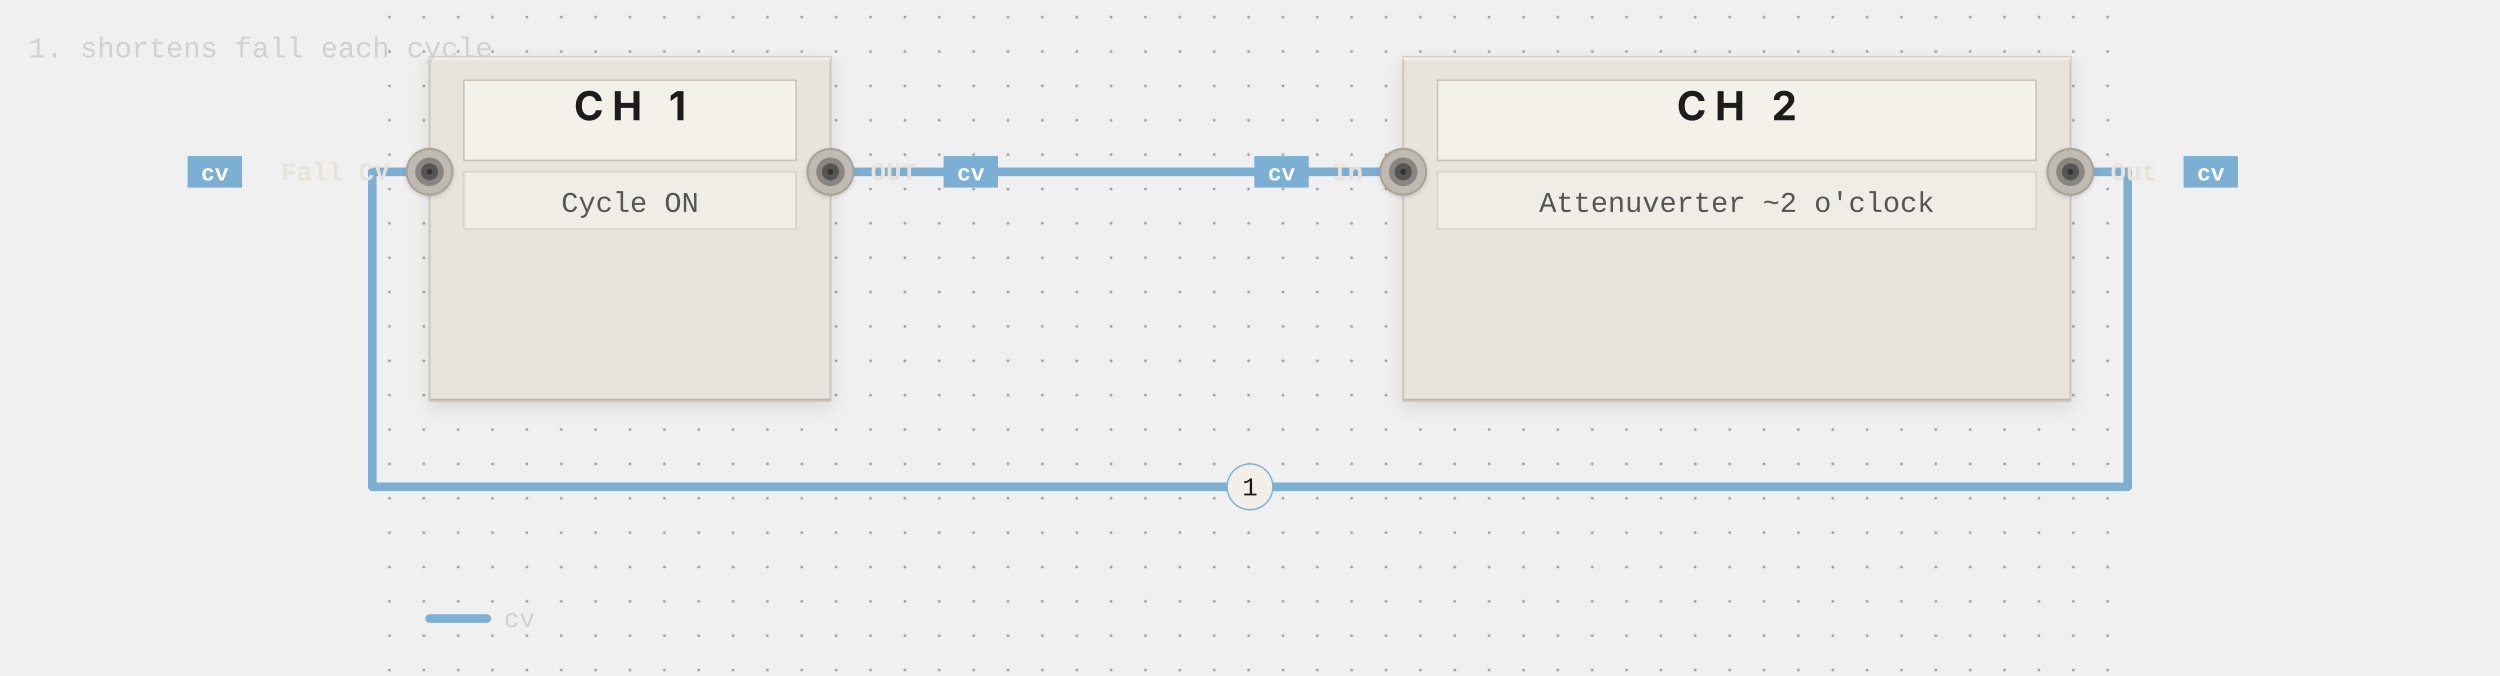
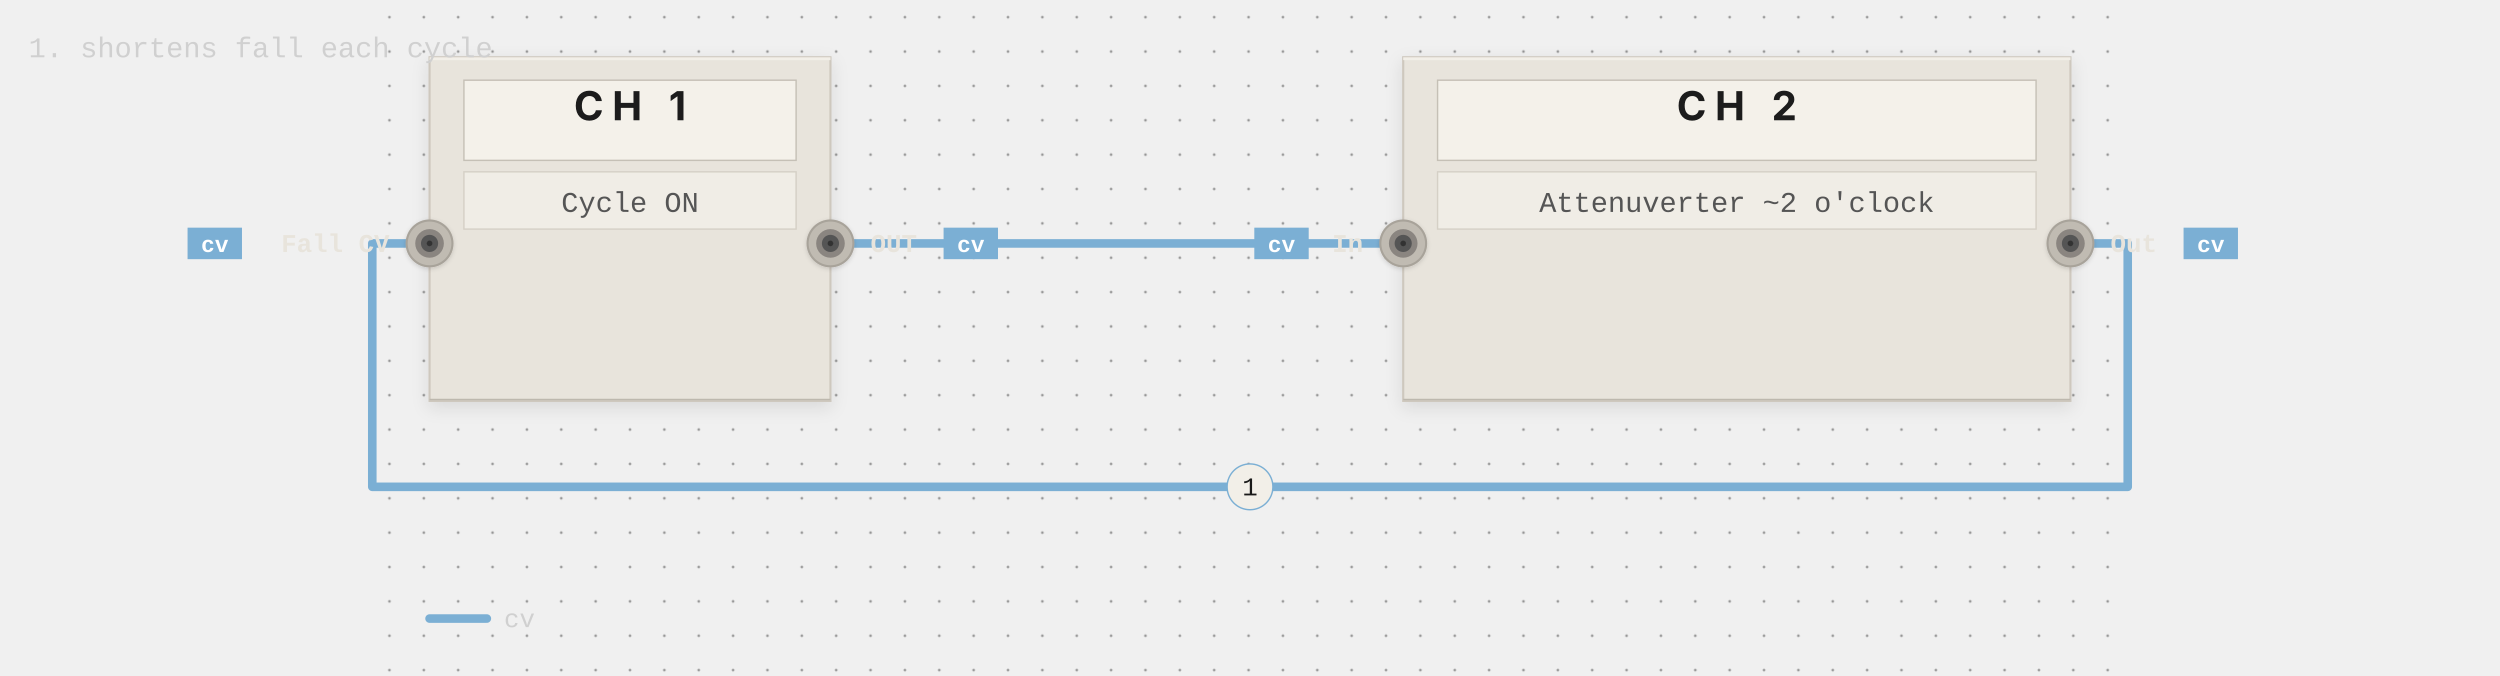
- <svg xmlns="http://www.w3.org/2000/svg" viewBox="-130 0 873 236" width="100%" data-pf-min-width="873" role="img" aria-labelledby="pf-193719-title pf-193719-desc">
+ <svg xmlns="http://www.w3.org/2000/svg" viewBox="-130 0 873 236" width="100%" data-pf-min-width="873" role="img" aria-labelledby="pf-da43b0-title pf-da43b0-desc">
  <style>@media print { .pf-panel, .pf-jack { filter: none; } }</style>
  <defs>
-     <filter id="pf-193719-panel-shadow" x="-20%" y="-20%" width="140%" height="140%">
+     <filter id="pf-da43b0-panel-shadow" x="-20%" y="-20%" width="140%" height="140%">
      <feDropShadow dx="0" dy="2" stdDeviation="3" flood-opacity="0.1" />
    </filter>
-     <filter id="pf-193719-jack-shadow" x="-20%" y="-20%" width="140%" height="140%">
+     <filter id="pf-da43b0-jack-shadow" x="-20%" y="-20%" width="140%" height="140%">
      <feDropShadow dx="0" dy="0.5" stdDeviation="0.8" flood-opacity="0.15" />
    </filter>
-     <pattern id="pf-193719-dots" width="12" height="12" patternUnits="userSpaceOnUse">
+     <pattern id="pf-da43b0-dots" width="12" height="12" patternUnits="userSpaceOnUse">
      <circle cx="6" cy="6" r="0.5" fill="#555555" opacity="0.5" />
    </pattern>
  </defs>
  <g class="pf-layer-bg">
-     <rect width="613" height="236" fill="url(#pf-193719-dots)" />
+     <rect width="613" height="236" fill="url(#pf-da43b0-dots)" />
  </g>
  <g class="pf-layer-cables">
-     <path d="M 160 60 C 240 60, 280 60, 360 60" stroke="#7bafd4" stroke-width="3" fill="none" stroke-linecap="round" stroke-linejoin="round" data-connection="conn-0" data-signal="cv" />
-     <path d="M 593 60 L 613 60 L 613 170 L 0 170 L 0 60 L 20 60" stroke="#7bafd4" stroke-width="3" fill="none" stroke-linecap="round" stroke-linejoin="round" data-connection="conn-1" data-signal="cv" />
-     <circle cx="160" cy="60" r="3.5" fill="#6a9ec3" />
-     <circle cx="360" cy="60" r="3.5" fill="#6a9ec3" />
-     <circle cx="593" cy="60" r="3.5" fill="#6a9ec3" />
-     <circle cx="20" cy="60" r="3.5" fill="#6a9ec3" />
+     <path d="M 160 85 C 240 85, 280 85, 360 85" stroke="#7bafd4" stroke-width="3" fill="none" stroke-linecap="round" stroke-linejoin="round" data-connection="conn-0" data-signal="cv" />
+     <path d="M 593 85 L 613 85 L 613 170 L 0 170 L 0 85 L 20 85" stroke="#7bafd4" stroke-width="3" fill="none" stroke-linecap="round" stroke-linejoin="round" data-connection="conn-1" data-signal="cv" />
+     <circle cx="160" cy="85" r="3.5" fill="#6a9ec3" />
+     <circle cx="360" cy="85" r="3.5" fill="#6a9ec3" />
+     <circle cx="593" cy="85" r="3.5" fill="#6a9ec3" />
+     <circle cx="20" cy="85" r="3.5" fill="#6a9ec3" />
  </g>
  <g class="pf-layer-panels">
-     <g data-module="MATHS" filter="url(#pf-193719-panel-shadow)">
+     <g data-module="MATHS" filter="url(#pf-da43b0-panel-shadow)">
      <rect x="20" y="20" width="140" height="120" fill="#e8e4dc" stroke="#cec8be" stroke-width="0.75" rx="0" />
      <line x1="20" y1="20.5" x2="160" y2="20.5" stroke="#f2efe8" stroke-width="1" />
      <line x1="20" y1="139.5" x2="160" y2="139.5" stroke="#bdb8ae" stroke-width="0.5" />
      <rect x="32" y="28" width="116" height="28" fill="#f4f1ea" stroke="#c5c0b6" stroke-width="0.5" />
      <text x="90" y="42" text-anchor="middle" font-family="system-ui, -apple-system, BlinkMacSystemFont, 'Segoe UI', sans-serif" font-size="14" font-weight="700" fill="#1a1a1a" letter-spacing="3">CH 1</text>
    </g>
-     <g data-module="MATHS" filter="url(#pf-193719-panel-shadow)">
+     <g data-module="MATHS" filter="url(#pf-da43b0-panel-shadow)">
      <rect x="360" y="20" width="233" height="120" fill="#e8e4dc" stroke="#cec8be" stroke-width="0.75" rx="0" />
      <line x1="360" y1="20.5" x2="593" y2="20.5" stroke="#f2efe8" stroke-width="1" />
      <line x1="360" y1="139.5" x2="593" y2="139.5" stroke="#bdb8ae" stroke-width="0.5" />
      <rect x="372" y="28" width="209" height="28" fill="#f4f1ea" stroke="#c5c0b6" stroke-width="0.5" />
      <text x="476.5" y="42" text-anchor="middle" font-family="system-ui, -apple-system, BlinkMacSystemFont, 'Segoe UI', sans-serif" font-size="14" font-weight="700" fill="#1a1a1a" letter-spacing="3">CH 2</text>
    </g>
  </g>
  <g class="pf-layer-params">
    <rect x="32" y="60" width="116" height="20" fill="#f0ede6" stroke="#d5d0c6" stroke-width="0.5" />
    <text x="90" y="74" text-anchor="middle" font-family="'SF Mono', 'Fira Code', Consolas, 'Courier New', monospace" font-size="10" fill="#555555">Cycle ON</text>
    <rect x="372" y="60" width="209" height="20" fill="#f0ede6" stroke="#d5d0c6" stroke-width="0.5" />
    <text x="476.5" y="74" text-anchor="middle" font-family="'SF Mono', 'Fira Code', Consolas, 'Courier New', monospace" font-size="10" fill="#555555">Attenuverter ~2 o'clock</text>
  </g>
  <g class="pf-layer-jacks">
-     <g data-port="maths--ch-1.fall cv" filter="url(#pf-193719-jack-shadow)">
-       <circle cx="20" cy="60" r="8" fill="#c0bbb2" stroke="#a8a39a" stroke-width="0.75" />
-       <circle cx="20" cy="60" r="5" fill="#8a8580" />
-       <circle cx="20" cy="60" r="3" fill="#555555" />
-       <circle cx="20" cy="60" r="1" fill="#333333" />
+     <g data-port="maths--ch-1.fall cv" filter="url(#pf-da43b0-jack-shadow)">
+       <circle cx="20" cy="85" r="8" fill="#c0bbb2" stroke="#a8a39a" stroke-width="0.75" />
+       <circle cx="20" cy="85" r="5" fill="#8a8580" />
+       <circle cx="20" cy="85" r="3" fill="#555555" />
+       <circle cx="20" cy="85" r="1" fill="#333333" />
    </g>
-     <g data-port="maths--ch-1.out" filter="url(#pf-193719-jack-shadow)">
-       <circle cx="160" cy="60" r="8" fill="#c0bbb2" stroke="#a8a39a" stroke-width="0.75" />
-       <circle cx="160" cy="60" r="5" fill="#8a8580" />
-       <circle cx="160" cy="60" r="3" fill="#555555" />
-       <circle cx="160" cy="60" r="1" fill="#333333" />
+     <g data-port="maths--ch-1.out" filter="url(#pf-da43b0-jack-shadow)">
+       <circle cx="160" cy="85" r="8" fill="#c0bbb2" stroke="#a8a39a" stroke-width="0.75" />
+       <circle cx="160" cy="85" r="5" fill="#8a8580" />
+       <circle cx="160" cy="85" r="3" fill="#555555" />
+       <circle cx="160" cy="85" r="1" fill="#333333" />
    </g>
-     <g data-port="maths--ch-2.in" filter="url(#pf-193719-jack-shadow)">
-       <circle cx="360" cy="60" r="8" fill="#c0bbb2" stroke="#a8a39a" stroke-width="0.75" />
-       <circle cx="360" cy="60" r="5" fill="#8a8580" />
-       <circle cx="360" cy="60" r="3" fill="#555555" />
-       <circle cx="360" cy="60" r="1" fill="#333333" />
+     <g data-port="maths--ch-2.in" filter="url(#pf-da43b0-jack-shadow)">
+       <circle cx="360" cy="85" r="8" fill="#c0bbb2" stroke="#a8a39a" stroke-width="0.75" />
+       <circle cx="360" cy="85" r="5" fill="#8a8580" />
+       <circle cx="360" cy="85" r="3" fill="#555555" />
+       <circle cx="360" cy="85" r="1" fill="#333333" />
    </g>
-     <g data-port="maths--ch-2.out" filter="url(#pf-193719-jack-shadow)">
-       <circle cx="593" cy="60" r="8" fill="#c0bbb2" stroke="#a8a39a" stroke-width="0.75" />
-       <circle cx="593" cy="60" r="5" fill="#8a8580" />
-       <circle cx="593" cy="60" r="3" fill="#555555" />
-       <circle cx="593" cy="60" r="1" fill="#333333" />
+     <g data-port="maths--ch-2.out" filter="url(#pf-da43b0-jack-shadow)">
+       <circle cx="593" cy="85" r="8" fill="#c0bbb2" stroke="#a8a39a" stroke-width="0.75" />
+       <circle cx="593" cy="85" r="5" fill="#8a8580" />
+       <circle cx="593" cy="85" r="3" fill="#555555" />
+       <circle cx="593" cy="85" r="1" fill="#333333" />
    </g>
  </g>
  <g class="pf-layer-labels">
-     <text x="6" y="63" font-family="'SF Mono', 'Fira Code', Consolas, 'Courier New', monospace" font-size="9" fill="#e8e4dc" font-weight="600" text-anchor="end">Fall CV</text>
-     <rect class="pf-port-pill" x="-64.5" y="54.5" width="19" height="11" rx="0" fill="#7bafd4" data-signal="cv" />
-     <text class="pf-port-pill-text" x="-55" y="63" text-anchor="middle" font-family="'SF Mono', 'Fira Code', Consolas, 'Courier New', monospace" font-size="8" fill="#ffffff" font-weight="600">cv</text>
-     <text x="174" y="63" font-family="'SF Mono', 'Fira Code', Consolas, 'Courier New', monospace" font-size="9" fill="#e8e4dc" font-weight="600" text-anchor="start">OUT</text>
-     <rect class="pf-port-pill" x="199.5" y="54.5" width="19" height="11" rx="0" fill="#7bafd4" data-signal="cv" />
-     <text class="pf-port-pill-text" x="209" y="63" text-anchor="middle" font-family="'SF Mono', 'Fira Code', Consolas, 'Courier New', monospace" font-size="8" fill="#ffffff" font-weight="600">cv</text>
-     <text x="346" y="63" font-family="'SF Mono', 'Fira Code', Consolas, 'Courier New', monospace" font-size="9" fill="#e8e4dc" font-weight="600" text-anchor="end">In</text>
-     <rect class="pf-port-pill" x="308" y="54.5" width="19" height="11" rx="0" fill="#7bafd4" data-signal="cv" />
-     <text class="pf-port-pill-text" x="317.5" y="63" text-anchor="middle" font-family="'SF Mono', 'Fira Code', Consolas, 'Courier New', monospace" font-size="8" fill="#ffffff" font-weight="600">cv</text>
-     <text x="607" y="63" font-family="'SF Mono', 'Fira Code', Consolas, 'Courier New', monospace" font-size="9" fill="#e8e4dc" font-weight="600" text-anchor="start">Out</text>
-     <rect class="pf-port-pill" x="632.5" y="54.5" width="19" height="11" rx="0" fill="#7bafd4" data-signal="cv" />
-     <text class="pf-port-pill-text" x="642" y="63" text-anchor="middle" font-family="'SF Mono', 'Fira Code', Consolas, 'Courier New', monospace" font-size="8" fill="#ffffff" font-weight="600">cv</text>
+     <text x="6" y="88" font-family="'SF Mono', 'Fira Code', Consolas, 'Courier New', monospace" font-size="9" fill="#e8e4dc" font-weight="600" text-anchor="end">Fall CV</text>
+     <rect class="pf-port-pill" x="-64.5" y="79.5" width="19" height="11" rx="0" fill="#7bafd4" data-signal="cv" />
+     <text class="pf-port-pill-text" x="-55" y="88" text-anchor="middle" font-family="'SF Mono', 'Fira Code', Consolas, 'Courier New', monospace" font-size="8" fill="#ffffff" font-weight="600">cv</text>
+     <text x="174" y="88" font-family="'SF Mono', 'Fira Code', Consolas, 'Courier New', monospace" font-size="9" fill="#e8e4dc" font-weight="600" text-anchor="start">OUT</text>
+     <rect class="pf-port-pill" x="199.5" y="79.5" width="19" height="11" rx="0" fill="#7bafd4" data-signal="cv" />
+     <text class="pf-port-pill-text" x="209" y="88" text-anchor="middle" font-family="'SF Mono', 'Fira Code', Consolas, 'Courier New', monospace" font-size="8" fill="#ffffff" font-weight="600">cv</text>
+     <text x="346" y="88" font-family="'SF Mono', 'Fira Code', Consolas, 'Courier New', monospace" font-size="9" fill="#e8e4dc" font-weight="600" text-anchor="end">In</text>
+     <rect class="pf-port-pill" x="308" y="79.5" width="19" height="11" rx="0" fill="#7bafd4" data-signal="cv" />
+     <text class="pf-port-pill-text" x="317.5" y="88" text-anchor="middle" font-family="'SF Mono', 'Fira Code', Consolas, 'Courier New', monospace" font-size="8" fill="#ffffff" font-weight="600">cv</text>
+     <text x="607" y="88" font-family="'SF Mono', 'Fira Code', Consolas, 'Courier New', monospace" font-size="9" fill="#e8e4dc" font-weight="600" text-anchor="start">Out</text>
+     <rect class="pf-port-pill" x="632.5" y="79.5" width="19" height="11" rx="0" fill="#7bafd4" data-signal="cv" />
+     <text class="pf-port-pill-text" x="642" y="88" text-anchor="middle" font-family="'SF Mono', 'Fira Code', Consolas, 'Courier New', monospace" font-size="8" fill="#ffffff" font-weight="600">cv</text>
  </g>
  <g class="pf-layer-annotations">
    <circle cx="306.5" cy="170" r="8" fill="#f2efe8" stroke="#7bafd4" stroke-width="0.5" data-annotation-marker="1" />
    <text x="306.5" y="173" text-anchor="middle" font-family="'SF Mono', 'Fira Code', Consolas, 'Courier New', monospace" font-size="9" fill="#1a1a1a">1</text>
    <text x="-120" y="20" font-family="'SF Mono', 'Fira Code', Consolas, 'Courier New', monospace" font-size="10" fill="#d0d0d0">1. shortens fall each cycle</text>
  </g>
  <g class="pf-layer-legend">
    <g transform="translate(20, 216)">
      <line x1="0" y1="0" x2="20" y2="0" stroke="#7bafd4" stroke-width="3" stroke-linecap="round" />
      <text x="26" y="3" font-family="'SF Mono', 'Fira Code', Consolas, 'Courier New', monospace" font-size="9" fill="#d0d0d0">cv</text>
    </g>
  </g>
</svg>
